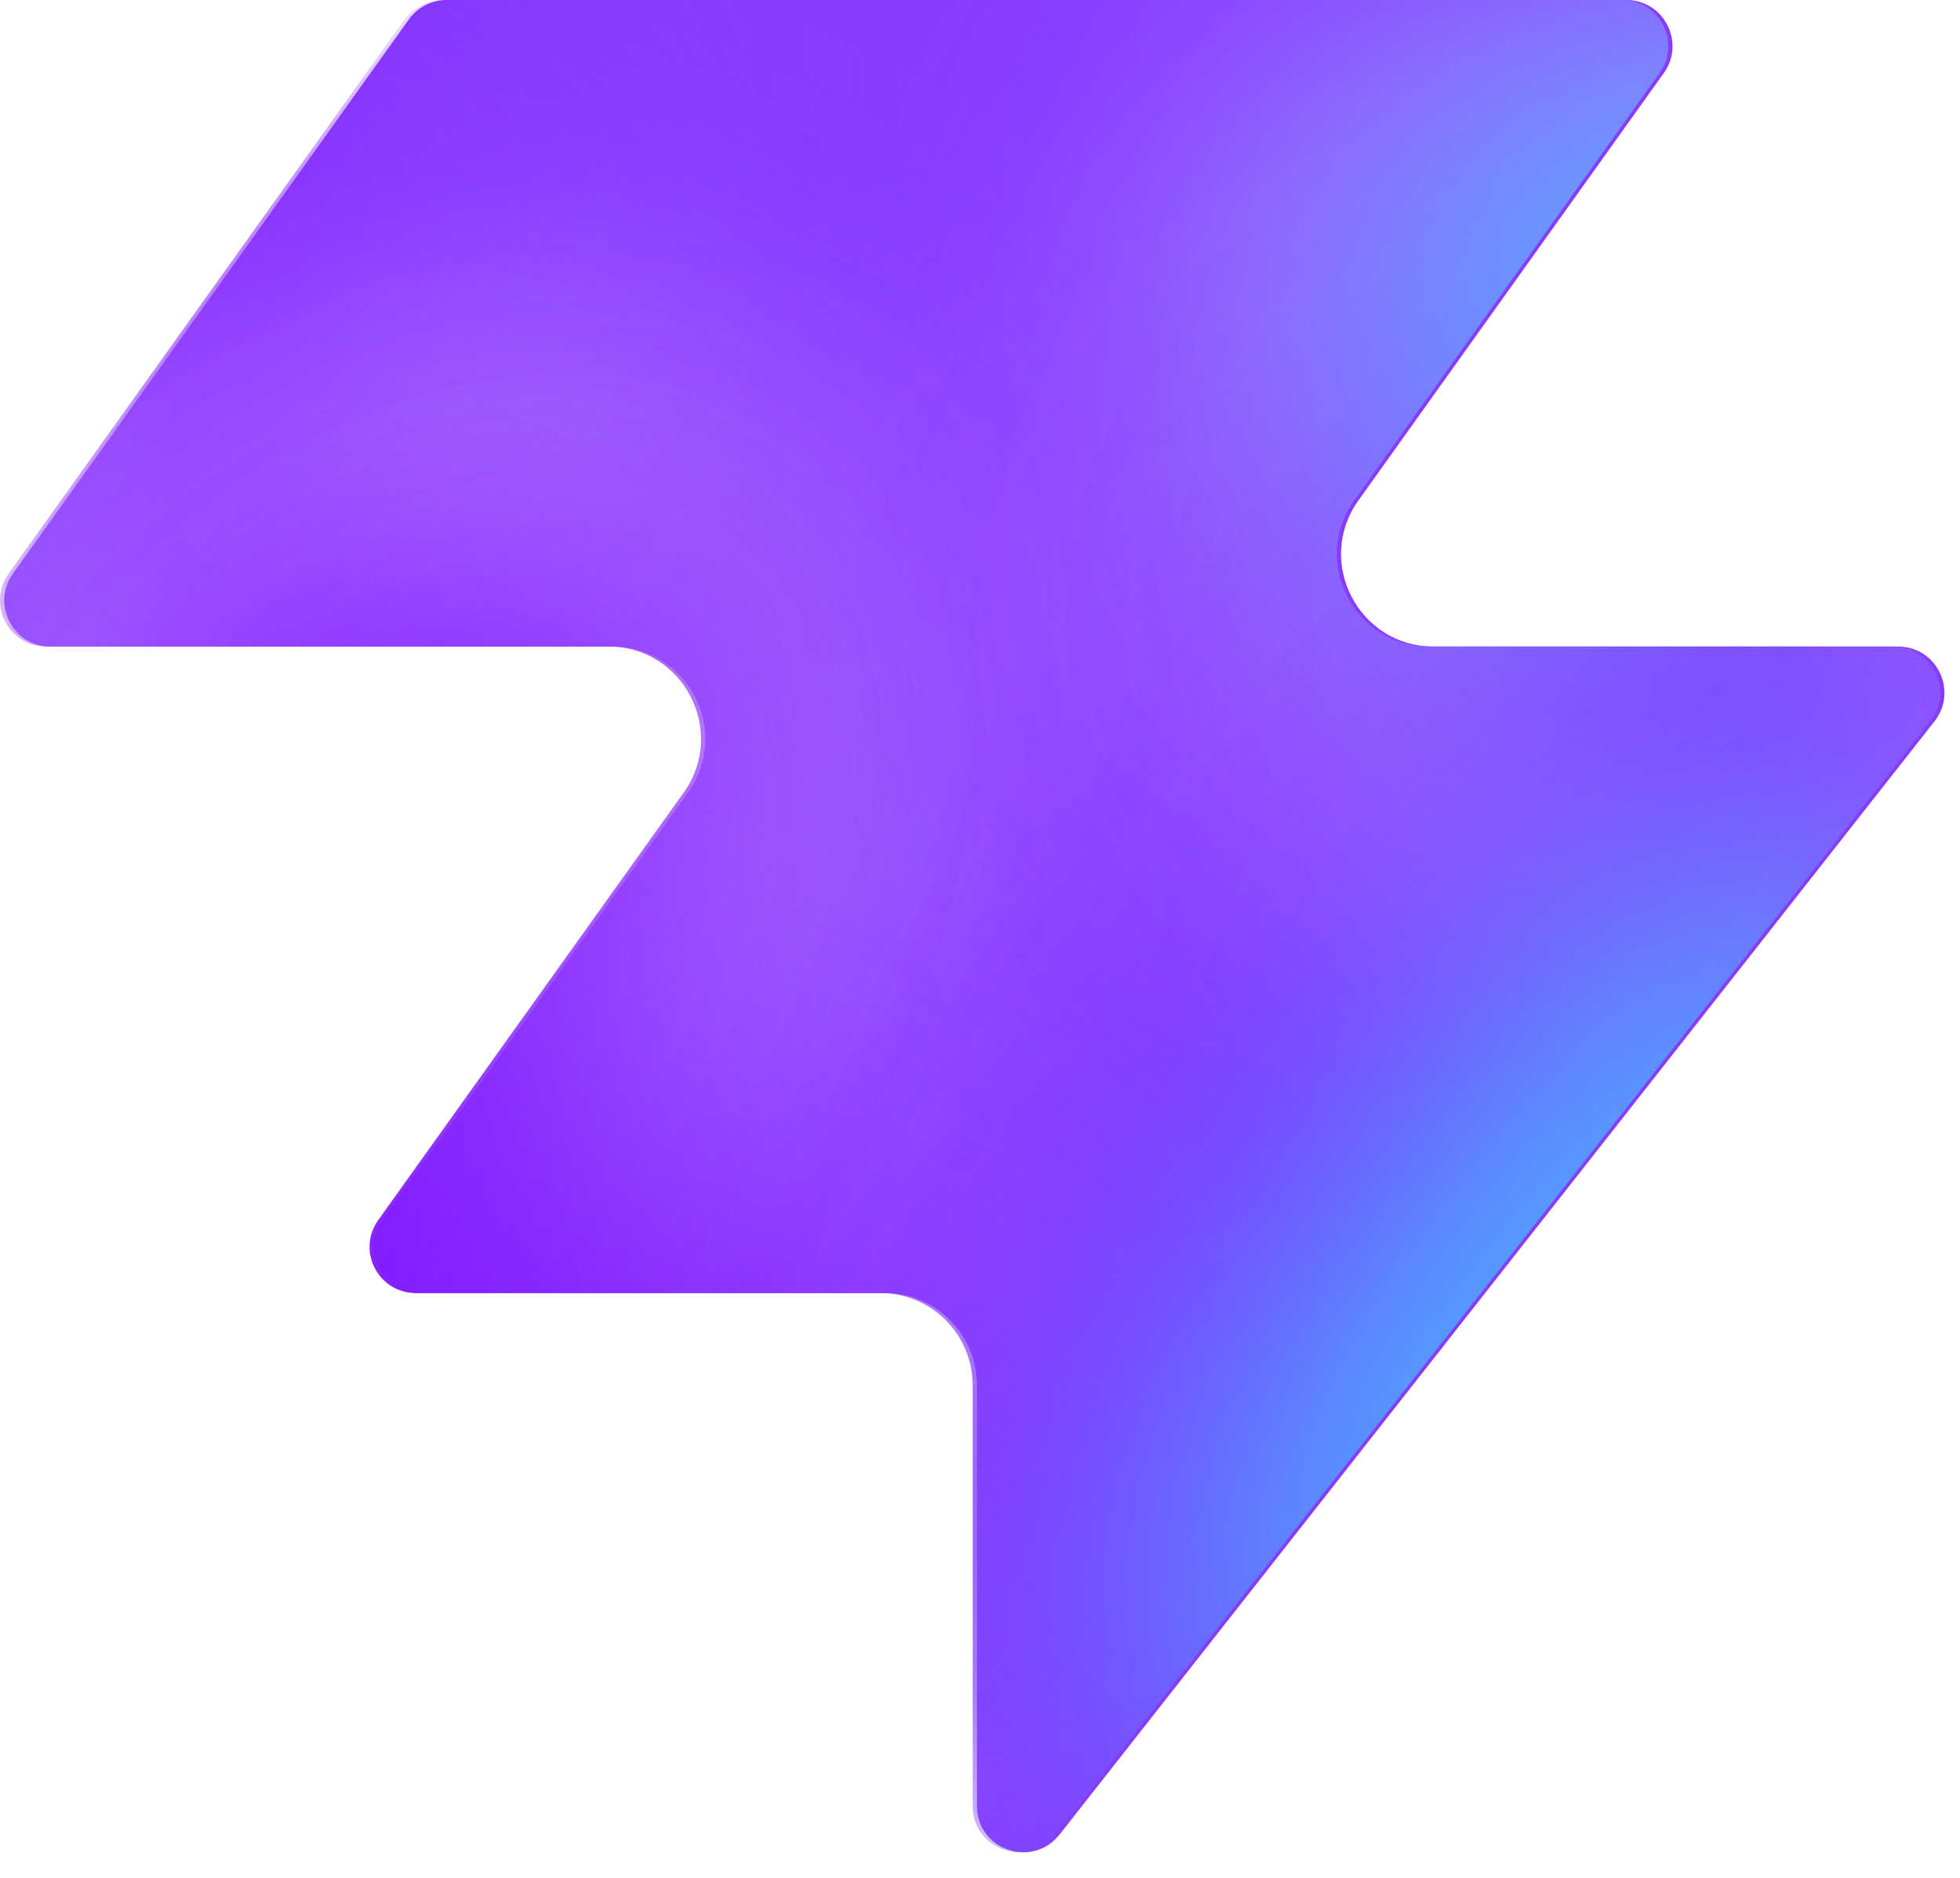
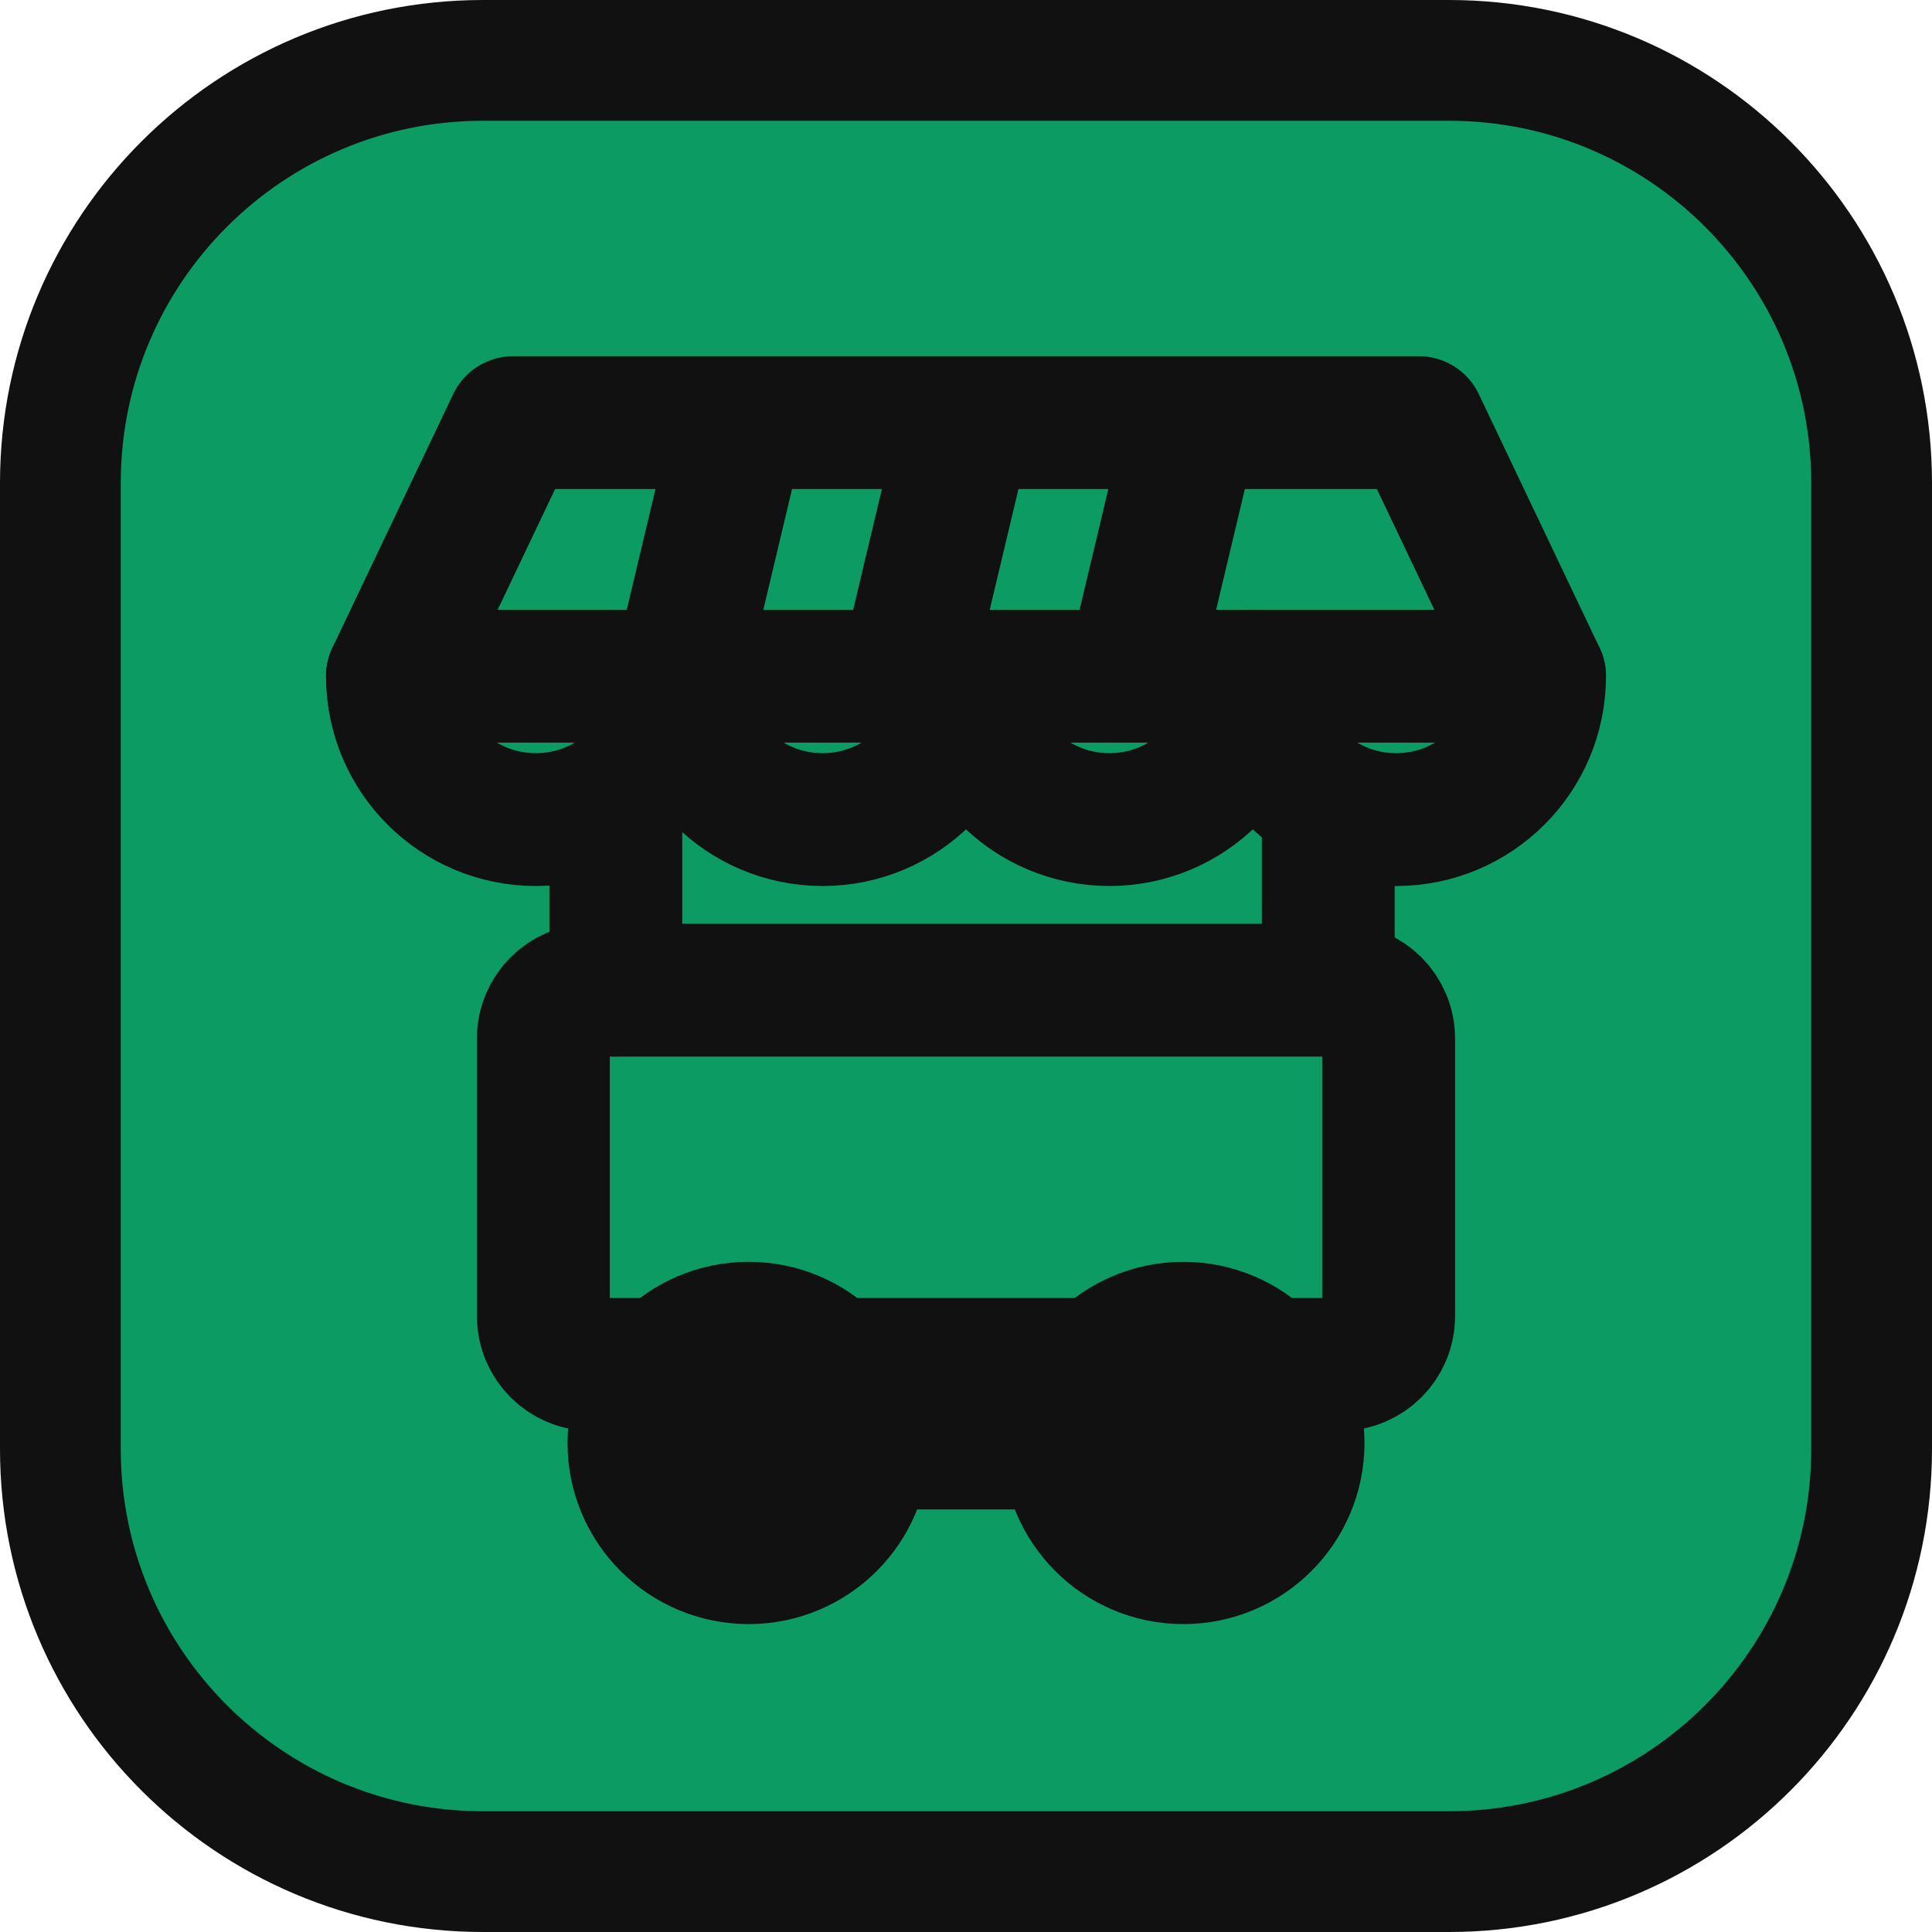
- <svg xmlns="http://www.w3.org/2000/svg" width="48" height="46" fill="none" viewBox="0 0 48 46">
-   <path fill="#863bff" d="M25.946 44.938c-.664.845-2.021.375-2.021-.698V33.937a2.26 2.26 0 0 0-2.262-2.262H10.287c-.92 0-1.456-1.04-.92-1.788l7.48-10.471c1.07-1.497 0-3.578-1.842-3.578H1.237c-.92 0-1.456-1.04-.92-1.788L10.013.474c.214-.297.556-.474.92-.474h28.894c.92 0 1.456 1.04.92 1.788l-7.48 10.471c-1.07 1.498 0 3.579 1.842 3.579h11.377c.943 0 1.473 1.088.89 1.83L25.947 44.94z" style="fill:#863bff;fill:color(display-p3 .525 .23 1);fill-opacity:1" />
-   <mask id="a" width="48" height="46" x="0" y="0" maskUnits="userSpaceOnUse" style="mask-type:alpha">
-     <path fill="#000" d="M25.842 44.938c-.664.844-2.021.375-2.021-.698V33.937a2.26 2.26 0 0 0-2.262-2.262H10.183c-.92 0-1.456-1.04-.92-1.788l7.48-10.471c1.07-1.498 0-3.579-1.842-3.579H1.133c-.92 0-1.456-1.04-.92-1.787L9.91.473c.214-.297.556-.474.92-.474h28.894c.92 0 1.456 1.04.92 1.788l-7.48 10.471c-1.07 1.498 0 3.578 1.842 3.578h11.377c.943 0 1.473 1.088.89 1.832L25.843 44.94z" style="fill:#000;fill-opacity:1" />
-   </mask>
-   <g mask="url(#a)">
-     <g filter="url(#b)">
-       <ellipse cx="5.508" cy="14.704" fill="#ede6ff" rx="5.508" ry="14.704" style="fill:#ede6ff;fill:color(display-p3 .927 .903 1);fill-opacity:1" transform="matrix(.00324 1 1 -.00324 -4.47 31.516)" />
-     </g>
-     <g filter="url(#c)">
-       <ellipse cx="10.399" cy="29.851" fill="#ede6ff" rx="10.399" ry="29.851" style="fill:#ede6ff;fill:color(display-p3 .927 .903 1);fill-opacity:1" transform="matrix(.00324 1 1 -.00324 -39.328 7.883)" />
-     </g>
-     <g filter="url(#d)">
-       <ellipse cx="5.508" cy="30.487" fill="#7e14ff" rx="5.508" ry="30.487" style="fill:#7e14ff;fill:color(display-p3 .492 .077 1);fill-opacity:1" transform="rotate(89.814 -25.913 -14.639)scale(1 -1)" />
-     </g>
-     <g filter="url(#e)">
-       <ellipse cx="5.508" cy="30.599" fill="#7e14ff" rx="5.508" ry="30.599" style="fill:#7e14ff;fill:color(display-p3 .492 .077 1);fill-opacity:1" transform="rotate(89.814 -32.644 -3.334)scale(1 -1)" />
-     </g>
-     <g filter="url(#f)">
-       <ellipse cx="5.508" cy="30.599" fill="#7e14ff" rx="5.508" ry="30.599" style="fill:#7e14ff;fill:color(display-p3 .492 .077 1);fill-opacity:1" transform="matrix(.00324 1 1 -.00324 -34.34 30.47)" />
-     </g>
-     <g filter="url(#g)">
-       <ellipse cx="14.072" cy="22.078" fill="#ede6ff" rx="14.072" ry="22.078" style="fill:#ede6ff;fill:color(display-p3 .927 .903 1);fill-opacity:1" transform="rotate(93.35 24.506 48.493)scale(-1 1)" />
-     </g>
-     <g filter="url(#h)">
-       <ellipse cx="3.47" cy="21.501" fill="#7e14ff" rx="3.47" ry="21.501" style="fill:#7e14ff;fill:color(display-p3 .492 .077 1);fill-opacity:1" transform="rotate(89.009 28.708 47.59)scale(-1 1)" />
-     </g>
-     <g filter="url(#i)">
-       <ellipse cx="3.47" cy="21.501" fill="#7e14ff" rx="3.47" ry="21.501" style="fill:#7e14ff;fill:color(display-p3 .492 .077 1);fill-opacity:1" transform="rotate(89.009 28.708 47.59)scale(-1 1)" />
-     </g>
-     <g filter="url(#j)">
-       <ellipse cx=".387" cy="8.972" fill="#7e14ff" rx="4.407" ry="29.108" style="fill:#7e14ff;fill:color(display-p3 .492 .077 1);fill-opacity:1" transform="rotate(39.51 .387 8.972)" />
-     </g>
-     <g filter="url(#k)">
-       <ellipse cx="47.523" cy="-6.092" fill="#7e14ff" rx="4.407" ry="29.108" style="fill:#7e14ff;fill:color(display-p3 .492 .077 1);fill-opacity:1" transform="rotate(37.892 47.523 -6.092)" />
-     </g>
-     <g filter="url(#l)">
-       <ellipse cx="41.412" cy="6.333" fill="#47bfff" rx="5.971" ry="9.665" style="fill:#47bfff;fill:color(display-p3 .28 .748 1);fill-opacity:1" transform="rotate(37.892 41.412 6.333)" />
-     </g>
-     <g filter="url(#m)">
-       <ellipse cx="-1.879" cy="38.332" fill="#7e14ff" rx="4.407" ry="29.108" style="fill:#7e14ff;fill:color(display-p3 .492 .077 1);fill-opacity:1" transform="rotate(37.892 -1.88 38.332)" />
-     </g>
-     <g filter="url(#n)">
-       <ellipse cx="-1.879" cy="38.332" fill="#7e14ff" rx="4.407" ry="29.108" style="fill:#7e14ff;fill:color(display-p3 .492 .077 1);fill-opacity:1" transform="rotate(37.892 -1.88 38.332)" />
-     </g>
-     <g filter="url(#o)">
-       <ellipse cx="35.651" cy="29.907" fill="#7e14ff" rx="4.407" ry="29.108" style="fill:#7e14ff;fill:color(display-p3 .492 .077 1);fill-opacity:1" transform="rotate(37.892 35.651 29.907)" />
-     </g>
-     <g filter="url(#p)">
-       <ellipse cx="38.418" cy="32.4" fill="#47bfff" rx="5.971" ry="15.297" style="fill:#47bfff;fill:color(display-p3 .28 .748 1);fill-opacity:1" transform="rotate(37.892 38.418 32.4)" />
-     </g>
+ <svg xmlns="http://www.w3.org/2000/svg" width="64" height="64" viewBox="0 0 64 64">
+   <rect x="2" y="2" width="60" height="60" rx="14" fill="#0C9B62" stroke="#111111" stroke-width="4" />
+   <g transform="translate(8 8) scale(2)" fill="none" stroke="#111111" stroke-width="2.2" stroke-linecap="round" stroke-linejoin="round">
+     <path d="M4.5 3h15l2 4.2h-19L4.5 3Z" />
+     <path d="M2.5 7.2a2.375 2.375 0 0 0 4.75 0 2.375 2.375 0 0 0 4.75 0 2.375 2.375 0 0 0 4.75 0 2.375 2.375 0 0 0 4.75 0" />
+     <path d="M8.25 3 7.25 7.2M12 3l-1 4.2M15.75 3l-1 4.2" />
+     <path d="M6.2 9.6v2.8M18 9.6v2.8" />
+     <rect x="5" y="12.4" width="14" height="6.2" rx="0.8" />
+     <path d="M8.4 19.9h7.2" />
+     <circle cx="8.4" cy="19.9" r="1.9" />
+     <circle cx="15.6" cy="19.9" r="1.9" />
+     <circle cx="8.4" cy="19.9" r="0.5" fill="#111111" stroke="none" />
+     <circle cx="15.6" cy="19.9" r="0.5" fill="#111111" stroke="none" />
  </g>
-   <defs>
-     <filter id="b" width="60.045" height="41.654" x="-19.77" y="16.149" color-interpolation-filters="sRGB" filterUnits="userSpaceOnUse">
-       <feFlood flood-opacity="0" result="BackgroundImageFix" />
-       <feBlend in="SourceGraphic" in2="BackgroundImageFix" result="shape" />
-       <feGaussianBlur result="effect1_foregroundBlur_2002_17158" stdDeviation="7.659" />
-     </filter>
-     <filter id="c" width="90.34" height="51.437" x="-54.613" y="-7.533" color-interpolation-filters="sRGB" filterUnits="userSpaceOnUse">
-       <feFlood flood-opacity="0" result="BackgroundImageFix" />
-       <feBlend in="SourceGraphic" in2="BackgroundImageFix" result="shape" />
-       <feGaussianBlur result="effect1_foregroundBlur_2002_17158" stdDeviation="7.659" />
-     </filter>
-     <filter id="d" width="79.355" height="29.4" x="-49.64" y="2.03" color-interpolation-filters="sRGB" filterUnits="userSpaceOnUse">
-       <feFlood flood-opacity="0" result="BackgroundImageFix" />
-       <feBlend in="SourceGraphic" in2="BackgroundImageFix" result="shape" />
-       <feGaussianBlur result="effect1_foregroundBlur_2002_17158" stdDeviation="4.596" />
-     </filter>
-     <filter id="e" width="79.579" height="29.4" x="-45.045" y="20.029" color-interpolation-filters="sRGB" filterUnits="userSpaceOnUse">
-       <feFlood flood-opacity="0" result="BackgroundImageFix" />
-       <feBlend in="SourceGraphic" in2="BackgroundImageFix" result="shape" />
-       <feGaussianBlur result="effect1_foregroundBlur_2002_17158" stdDeviation="4.596" />
-     </filter>
-     <filter id="f" width="79.579" height="29.4" x="-43.513" y="21.178" color-interpolation-filters="sRGB" filterUnits="userSpaceOnUse">
-       <feFlood flood-opacity="0" result="BackgroundImageFix" />
-       <feBlend in="SourceGraphic" in2="BackgroundImageFix" result="shape" />
-       <feGaussianBlur result="effect1_foregroundBlur_2002_17158" stdDeviation="4.596" />
-     </filter>
-     <filter id="g" width="74.749" height="58.852" x="15.756" y="-17.901" color-interpolation-filters="sRGB" filterUnits="userSpaceOnUse">
-       <feFlood flood-opacity="0" result="BackgroundImageFix" />
-       <feBlend in="SourceGraphic" in2="BackgroundImageFix" result="shape" />
-       <feGaussianBlur result="effect1_foregroundBlur_2002_17158" stdDeviation="7.659" />
-     </filter>
-     <filter id="h" width="61.377" height="25.362" x="23.548" y="2.284" color-interpolation-filters="sRGB" filterUnits="userSpaceOnUse">
-       <feFlood flood-opacity="0" result="BackgroundImageFix" />
-       <feBlend in="SourceGraphic" in2="BackgroundImageFix" result="shape" />
-       <feGaussianBlur result="effect1_foregroundBlur_2002_17158" stdDeviation="4.596" />
-     </filter>
-     <filter id="i" width="61.377" height="25.362" x="23.548" y="2.284" color-interpolation-filters="sRGB" filterUnits="userSpaceOnUse">
-       <feFlood flood-opacity="0" result="BackgroundImageFix" />
-       <feBlend in="SourceGraphic" in2="BackgroundImageFix" result="shape" />
-       <feGaussianBlur result="effect1_foregroundBlur_2002_17158" stdDeviation="4.596" />
-     </filter>
-     <filter id="j" width="56.045" height="63.649" x="-27.636" y="-22.853" color-interpolation-filters="sRGB" filterUnits="userSpaceOnUse">
-       <feFlood flood-opacity="0" result="BackgroundImageFix" />
-       <feBlend in="SourceGraphic" in2="BackgroundImageFix" result="shape" />
-       <feGaussianBlur result="effect1_foregroundBlur_2002_17158" stdDeviation="4.596" />
-     </filter>
-     <filter id="k" width="54.814" height="64.646" x="20.116" y="-38.415" color-interpolation-filters="sRGB" filterUnits="userSpaceOnUse">
-       <feFlood flood-opacity="0" result="BackgroundImageFix" />
-       <feBlend in="SourceGraphic" in2="BackgroundImageFix" result="shape" />
-       <feGaussianBlur result="effect1_foregroundBlur_2002_17158" stdDeviation="4.596" />
-     </filter>
-     <filter id="l" width="33.541" height="35.313" x="24.641" y="-11.323" color-interpolation-filters="sRGB" filterUnits="userSpaceOnUse">
-       <feFlood flood-opacity="0" result="BackgroundImageFix" />
-       <feBlend in="SourceGraphic" in2="BackgroundImageFix" result="shape" />
-       <feGaussianBlur result="effect1_foregroundBlur_2002_17158" stdDeviation="4.596" />
-     </filter>
-     <filter id="m" width="54.814" height="64.646" x="-29.286" y="6.009" color-interpolation-filters="sRGB" filterUnits="userSpaceOnUse">
-       <feFlood flood-opacity="0" result="BackgroundImageFix" />
-       <feBlend in="SourceGraphic" in2="BackgroundImageFix" result="shape" />
-       <feGaussianBlur result="effect1_foregroundBlur_2002_17158" stdDeviation="4.596" />
-     </filter>
-     <filter id="n" width="54.814" height="64.646" x="-29.286" y="6.009" color-interpolation-filters="sRGB" filterUnits="userSpaceOnUse">
-       <feFlood flood-opacity="0" result="BackgroundImageFix" />
-       <feBlend in="SourceGraphic" in2="BackgroundImageFix" result="shape" />
-       <feGaussianBlur result="effect1_foregroundBlur_2002_17158" stdDeviation="4.596" />
-     </filter>
-     <filter id="o" width="54.814" height="64.646" x="8.244" y="-2.416" color-interpolation-filters="sRGB" filterUnits="userSpaceOnUse">
-       <feFlood flood-opacity="0" result="BackgroundImageFix" />
-       <feBlend in="SourceGraphic" in2="BackgroundImageFix" result="shape" />
-       <feGaussianBlur result="effect1_foregroundBlur_2002_17158" stdDeviation="4.596" />
-     </filter>
-     <filter id="p" width="39.409" height="43.623" x="18.713" y="10.588" color-interpolation-filters="sRGB" filterUnits="userSpaceOnUse">
-       <feFlood flood-opacity="0" result="BackgroundImageFix" />
-       <feBlend in="SourceGraphic" in2="BackgroundImageFix" result="shape" />
-       <feGaussianBlur result="effect1_foregroundBlur_2002_17158" stdDeviation="4.596" />
-     </filter>
-   </defs>
</svg>
